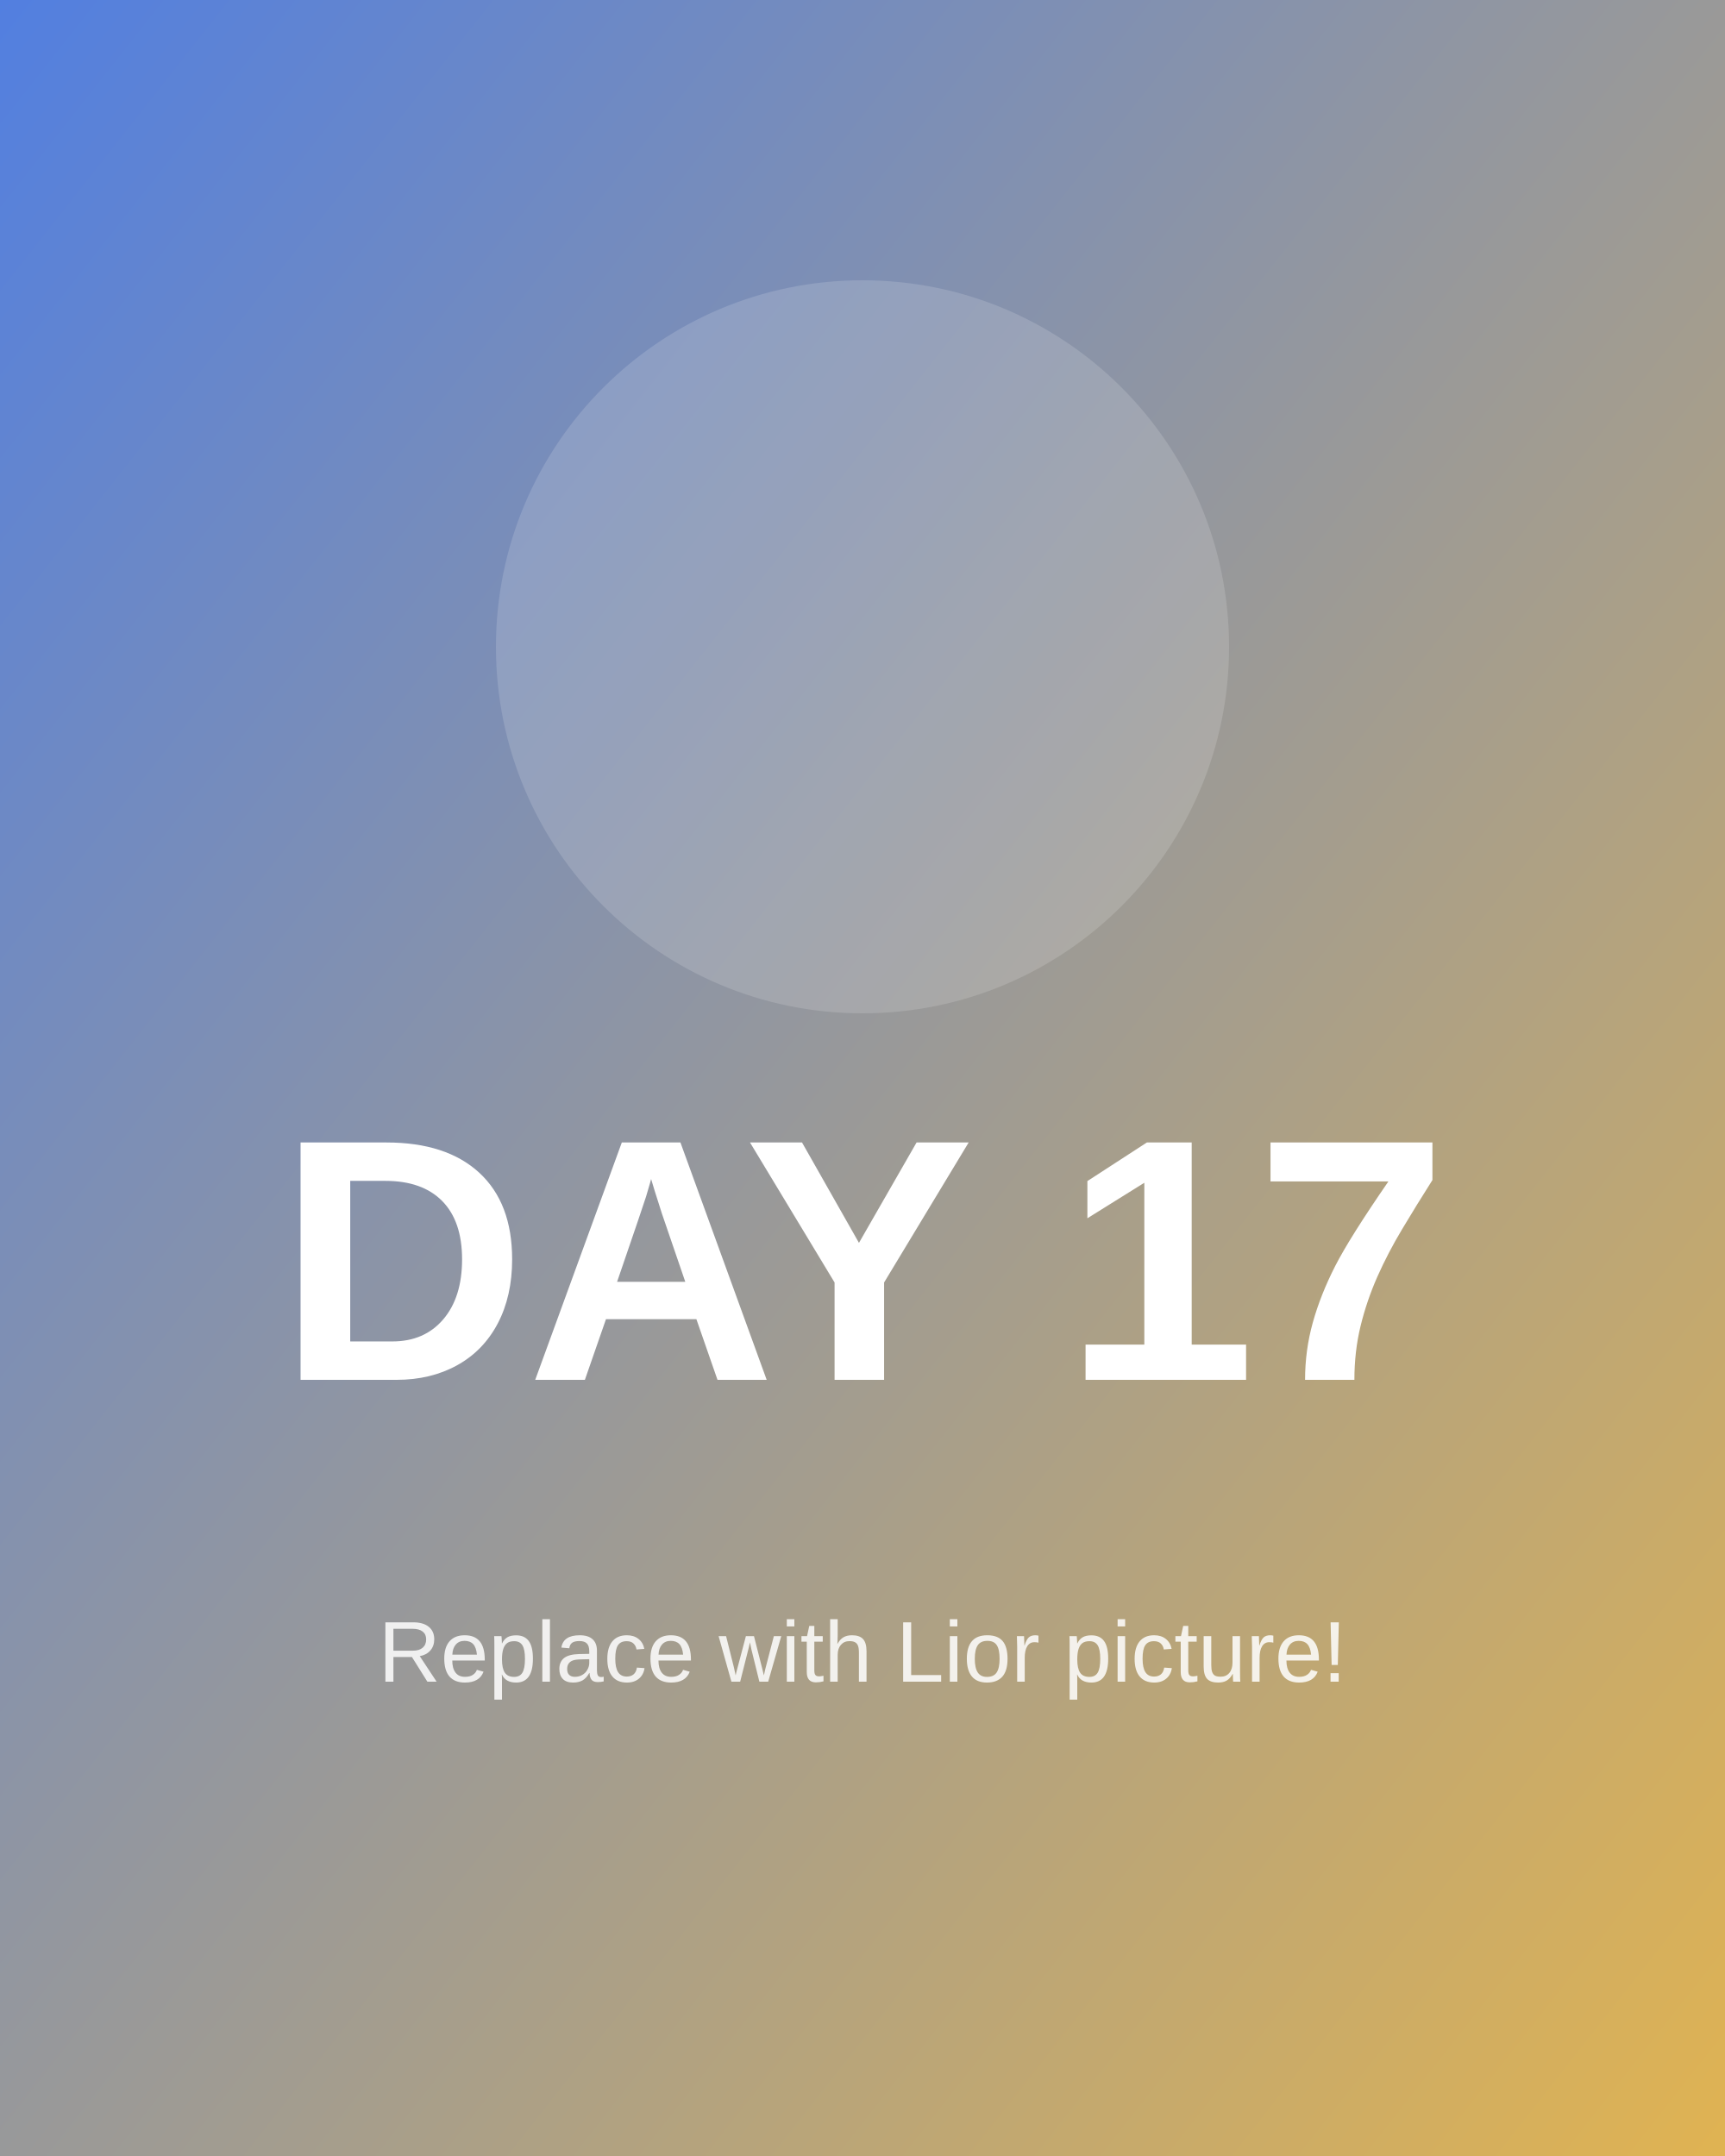
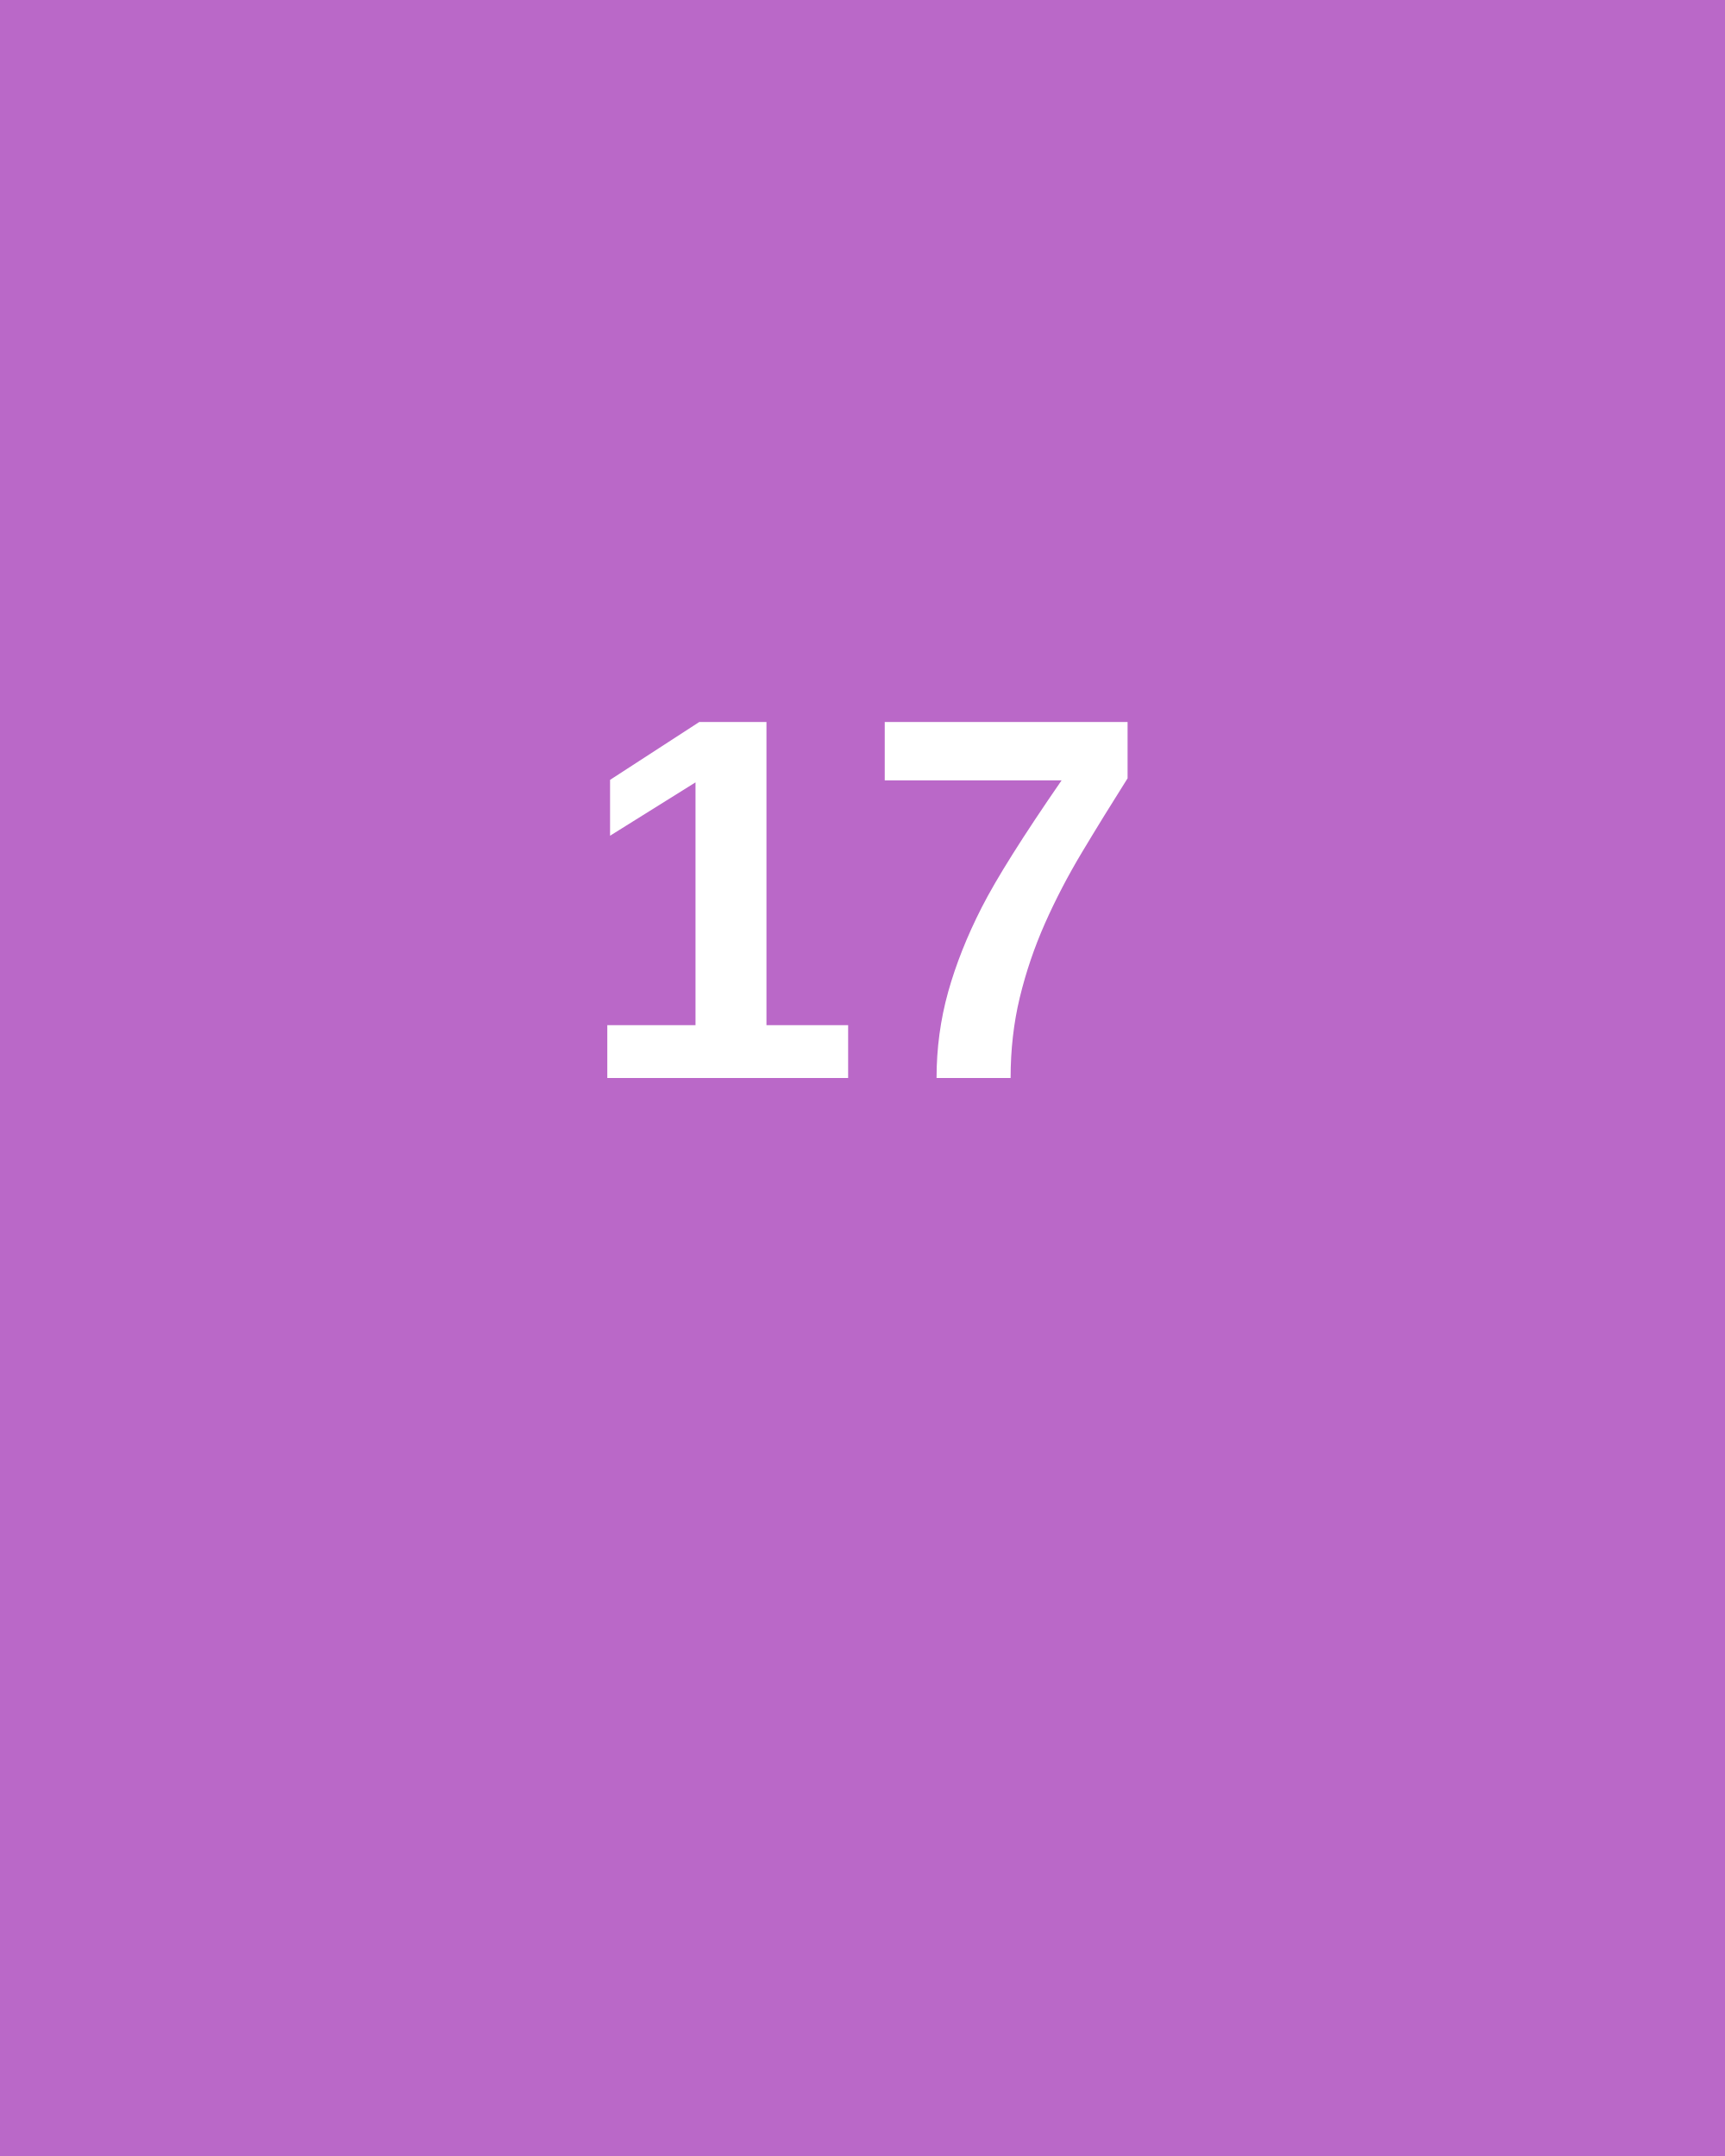
- <svg xmlns="http://www.w3.org/2000/svg" width="400" height="500">
-   <defs>
-     <linearGradient id="grad17" x1="0%" y1="0%" x2="100%" y2="100%">
-       <stop offset="0%" style="stop-color:hsl(221, 70%, 60%);stop-opacity:1" />
-       <stop offset="100%" style="stop-color:hsl(41, 70%, 60%);stop-opacity:1" />
-     </linearGradient>
-   </defs>
-   <rect width="400" height="500" fill="url(#grad17)" />
-   <circle cx="200" cy="150" r="85" fill="rgba(255,255,255,0.15)" />
-   <text x="200" y="320" font-size="80" font-weight="bold" fill="white" text-anchor="middle" font-family="Arial">DAY 17</text>
-   <text x="200" y="390" font-size="20" fill="rgba(255,255,255,0.85)" text-anchor="middle" font-family="Arial">Replace with Lior picture!</text>
+ <svg xmlns="http://www.w3.org/2000/svg" viewBox="0 0 400 500">
+   <rect width="400" height="500" fill="#BA68C8" />
+   <text x="200" y="250" font-size="120" font-weight="bold" text-anchor="middle" fill="white" font-family="Arial">17</text>
</svg>
